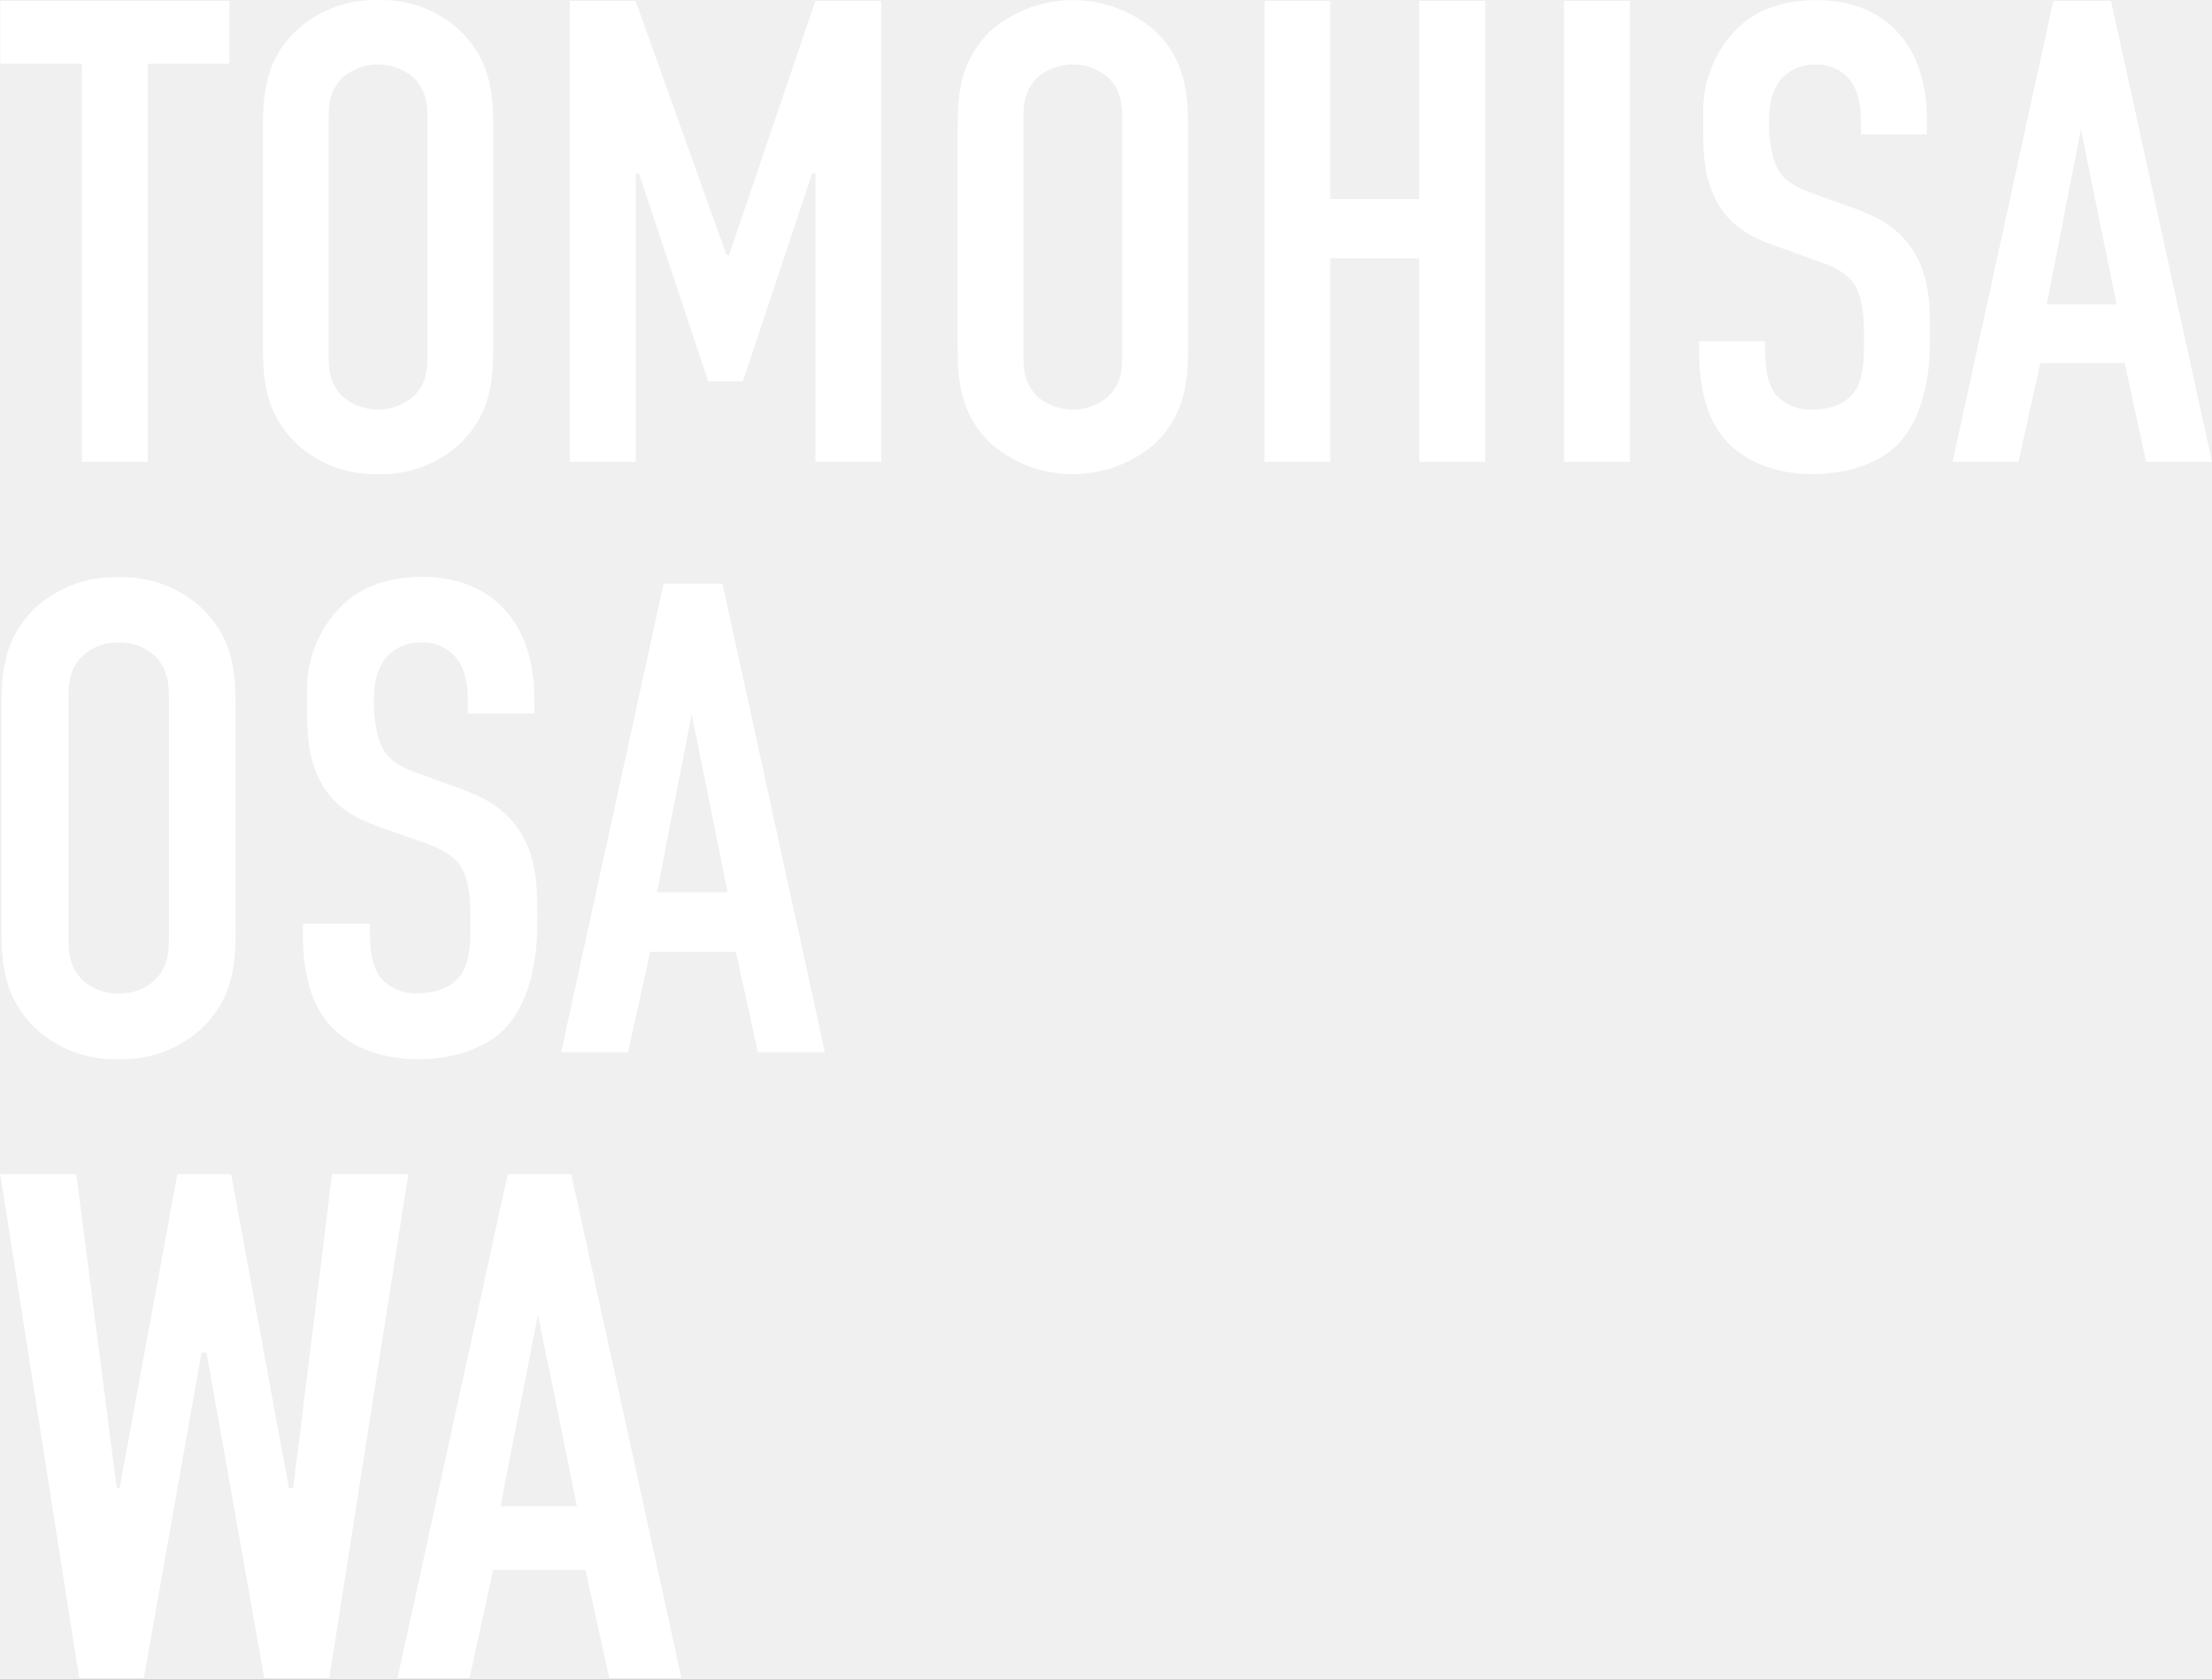
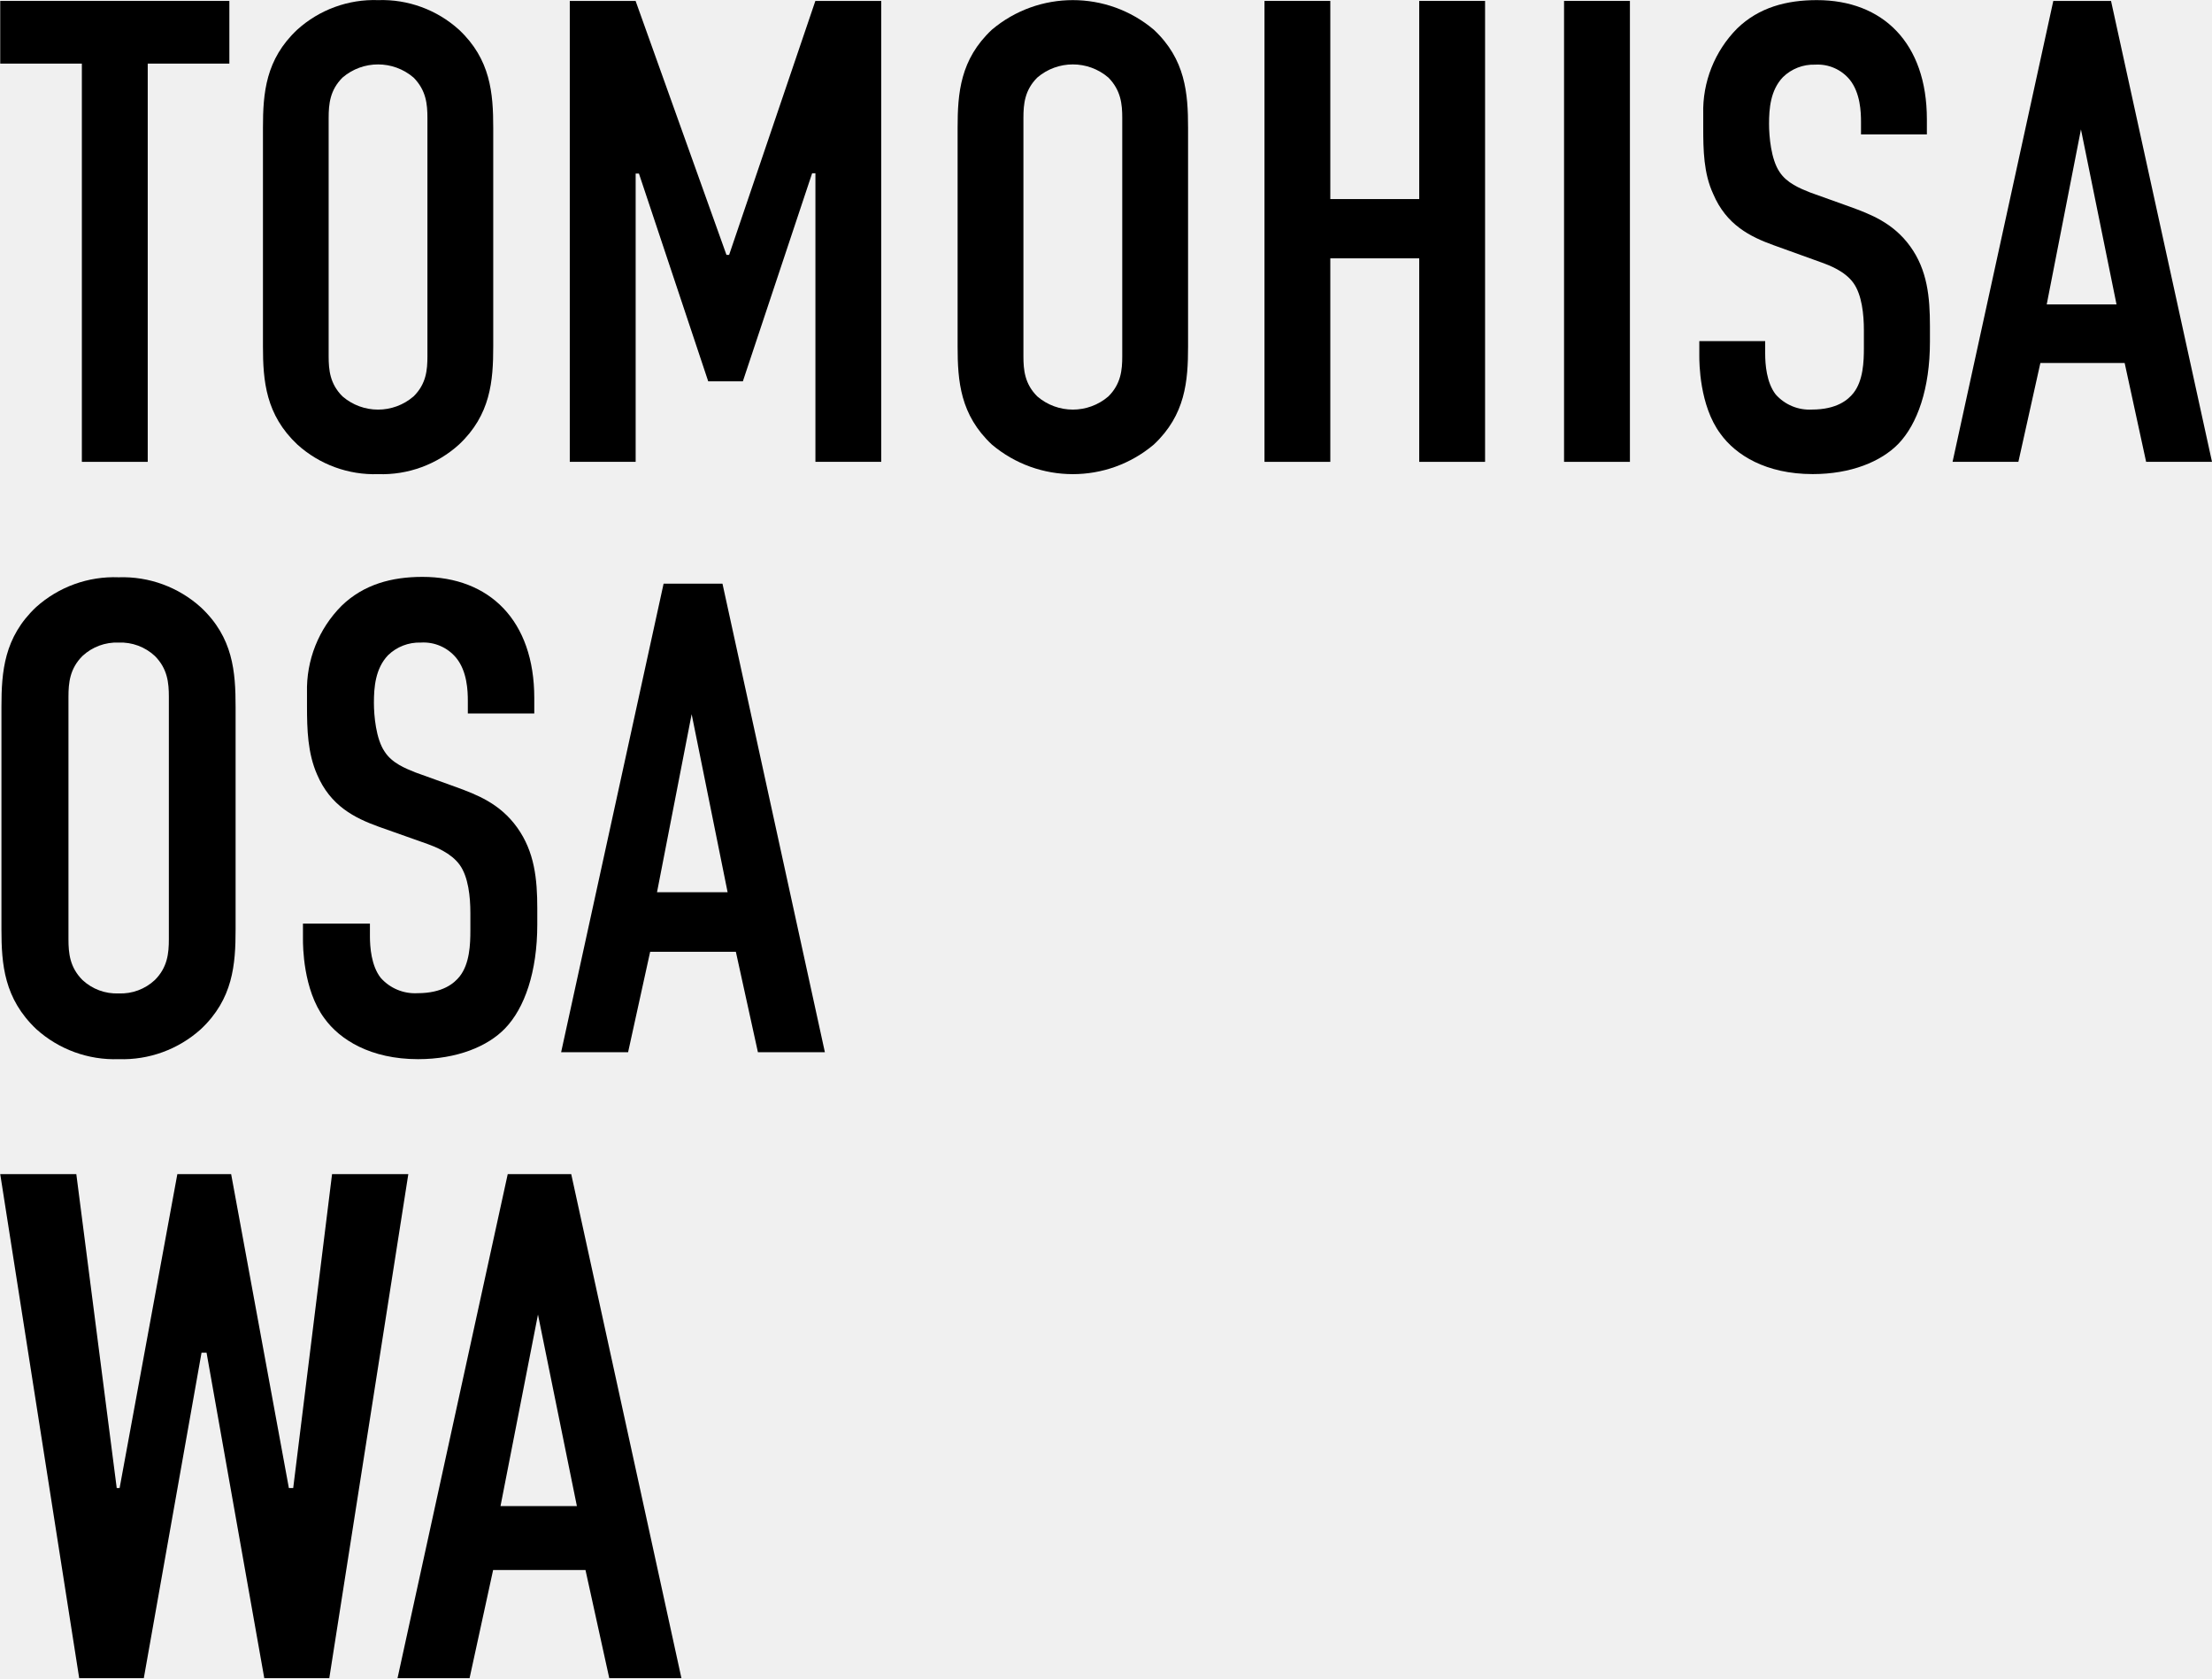
- <svg xmlns="http://www.w3.org/2000/svg" id="white" width="383.17" height="290.76" viewBox="0 0 383.17 290.76">
+ <svg xmlns="http://www.w3.org/2000/svg" id="logo" width="383.17" height="290.76" viewBox="0 0 383.17 290.76">
  <defs>
-     <style>.cls-1{fill:#fff;}</style>
+     <style>.cls-1{fill:currentColor;}</style>
  </defs>
  <path class="cls-1" d="M39.69.14V11H25.55V80H14.14V11H0V.14Z" transform="translate(0.04 0.02)" />
  <path class="cls-1" d="M45.51,22.13c0-6.05.46-11.86,5.93-17A19.86,19.86,0,0,1,65.47,0a19.88,19.88,0,0,1,14,5.13c5.47,5.13,5.93,11,5.93,17V60c0,6-.46,11.86-5.93,17a19.86,19.86,0,0,1-14,5.13,19.86,19.86,0,0,1-14-5.13C46,71.86,45.51,66,45.51,60ZM74,20.42c0-2.4-.22-4.79-2.4-7a9.45,9.45,0,0,0-12.31,0c-2.17,2.17-2.4,4.56-2.4,7V61.71c0,2.39.23,4.79,2.4,6.95a9.42,9.42,0,0,0,12.31,0C73.79,66.5,74,64.1,74,61.71Z" transform="translate(0.04 0.02)" />
  <path class="cls-1" d="M98.66.14h11.4l15.74,44h.46L141.2.14h11.41V80h-11.4V30h-.57l-12,36.05h-6l-12-36h-.57V80H98.66Z" transform="translate(0.04 0.02)" />
  <path class="cls-1" d="M165.84,22.13c0-6.05.46-11.86,5.93-17a21.75,21.75,0,0,1,28.06,0c5.48,5.13,5.93,11,5.93,17V60c0,6-.45,11.86-5.93,17a21.75,21.75,0,0,1-28.06,0c-5.47-5.13-5.93-10.95-5.93-17Zm28.52-1.71c0-2.4-.23-4.79-2.4-7a9.46,9.46,0,0,0-12.32,0c-2.17,2.17-2.4,4.56-2.4,7V61.71c0,2.39.23,4.79,2.4,6.95a9.44,9.44,0,0,0,12.32,0c2.17-2.16,2.4-4.56,2.4-6.95Z" transform="translate(0.04 0.02)" />
  <path class="cls-1" d="M230.4.14V34.47h15.4V.14h11.41V80H245.8V44.74H230.4V80H219V.14Z" transform="translate(0.04 0.02)" />
  <path class="cls-1" d="M282.3.14V80H270.89V.14Z" transform="translate(0.04 0.02)" />
  <path class="cls-1" d="M322.33,21.1c0-1.71-.11-5-1.94-7.3a7.19,7.19,0,0,0-6-2.62,7.62,7.62,0,0,0-5.59,2.17c-2.17,2.28-2.4,5.47-2.4,8.1,0,2.16.34,6.15,1.82,8.32,1.26,1.94,3.54,2.85,5.25,3.54l7,2.51c3.42,1.25,7.41,2.73,10.38,6.84s3.42,8.78,3.42,13.8V59.2c0,8.1-2.17,14.25-5.47,17.68-3,3.08-8.22,5.24-14.83,5.24-8.1,0-13.35-3.3-16-7-3.65-4.9-3.65-12.43-3.65-13.45V59.08h11.41v2.17c0,1.82.22,5,1.82,7.07a7.79,7.79,0,0,0,6.27,2.62c4.34,0,6.28-1.71,7.19-2.85,1.71-2.16,1.82-5.47,1.82-7.87v-3c0-2.74-.34-6.16-1.82-8.22s-4.22-3.07-5.48-3.53l-8.32-3c-4.1-1.48-8.21-3.53-10.49-8.9C295.07,30,295,26,295,22V19.73A20.29,20.29,0,0,1,300.89,4.9c3.77-3.65,8.56-4.9,13.8-4.9,11.41,0,19.05,7.42,19.05,20.65v2.62H322.33Z" transform="translate(0.04 0.02)" />
  <path class="cls-1" d="M371.72,80,368,62.87h-14.6L349.59,80h-11.4L355.64.14h10L383.13,80Zm-11.29-57.6L354.5,52.72h12.09Z" transform="translate(0.04 0.02)" />
  <path class="cls-1" d="M.21,122.45c0-6.15.47-12.06,6-17.28A20.22,20.22,0,0,1,20.51,100a20.21,20.21,0,0,1,14.26,5.22c5.57,5.22,6,11.13,6,17.28V161c0,6.14-.46,12.06-6,17.28a20.25,20.25,0,0,1-14.26,5.21,20.25,20.25,0,0,1-14.27-5.21C.68,173,.21,167.09.21,161Zm29-1.74c0-2.44-.23-4.87-2.43-7.08a8.69,8.69,0,0,0-6.26-2.32,8.7,8.7,0,0,0-6.27,2.32c-2.2,2.2-2.43,4.64-2.43,7.08v42c0,2.43.23,4.87,2.43,7.07a8.66,8.66,0,0,0,6.27,2.32,8.63,8.63,0,0,0,6.26-2.32c2.2-2.2,2.43-4.64,2.43-7.07Z" transform="translate(0.04 0.02)" />
  <path class="cls-1" d="M81,121.4c0-1.74-.12-5.1-2-7.42a7.35,7.35,0,0,0-6.15-2.67,7.79,7.79,0,0,0-5.68,2.2c-2.2,2.32-2.44,5.57-2.44,8.24,0,2.2.35,6.26,1.86,8.46,1.28,2,3.6,2.9,5.33,3.6l7.08,2.55c3.48,1.28,7.54,2.79,10.55,7s3.48,8.93,3.48,14v2.79c0,8.23-2.2,14.5-5.57,18-3,3.13-8.34,5.34-15.07,5.34-8.23,0-13.57-3.37-16.24-7.08-3.71-5-3.71-12.64-3.71-13.68V160h11.6v2.2c0,1.86.23,5.1,1.86,7.19a7.92,7.92,0,0,0,6.38,2.67c4.4,0,6.37-1.74,7.3-2.9,1.74-2.2,1.86-5.57,1.86-8v-3c0-2.79-.35-6.27-1.86-8.35s-4.29-3.14-5.56-3.6l-8.47-3c-4.17-1.51-8.35-3.6-10.67-9.05-1.62-3.71-1.74-7.77-1.74-11.83V120a20.56,20.56,0,0,1,6-15.07c3.83-3.71,8.7-5,14-5,11.6,0,19.37,7.54,19.37,21v2.67H81Z" transform="translate(0.04 0.02)" />
  <path class="cls-1" d="M131.25,182.29l-3.82-17.4H112.58l-3.82,17.4H97.16l17.75-81.18h10.2l17.74,81.18Zm-11.48-58.57-6,30.85H126Z" transform="translate(0.04 0.02)" />
  <path class="cls-1" d="M13.18,203.41l7,54.39h.5l10-54.39H40L50,257.8h.75l6.73-54.39H70.69L57,290.74H45.74l-10-56.39h-.87l-10,56.39H13.68L0,203.41Z" transform="translate(0.04 0.02)" />
  <path class="cls-1" d="M105.5,290.74,101.38,272h-16L81.3,290.74H68.82l19.09-87.33h11L118,290.74Zm-12.35-63-6.49,33.18H99.89Z" transform="translate(0.04 0.02)" />
</svg>
